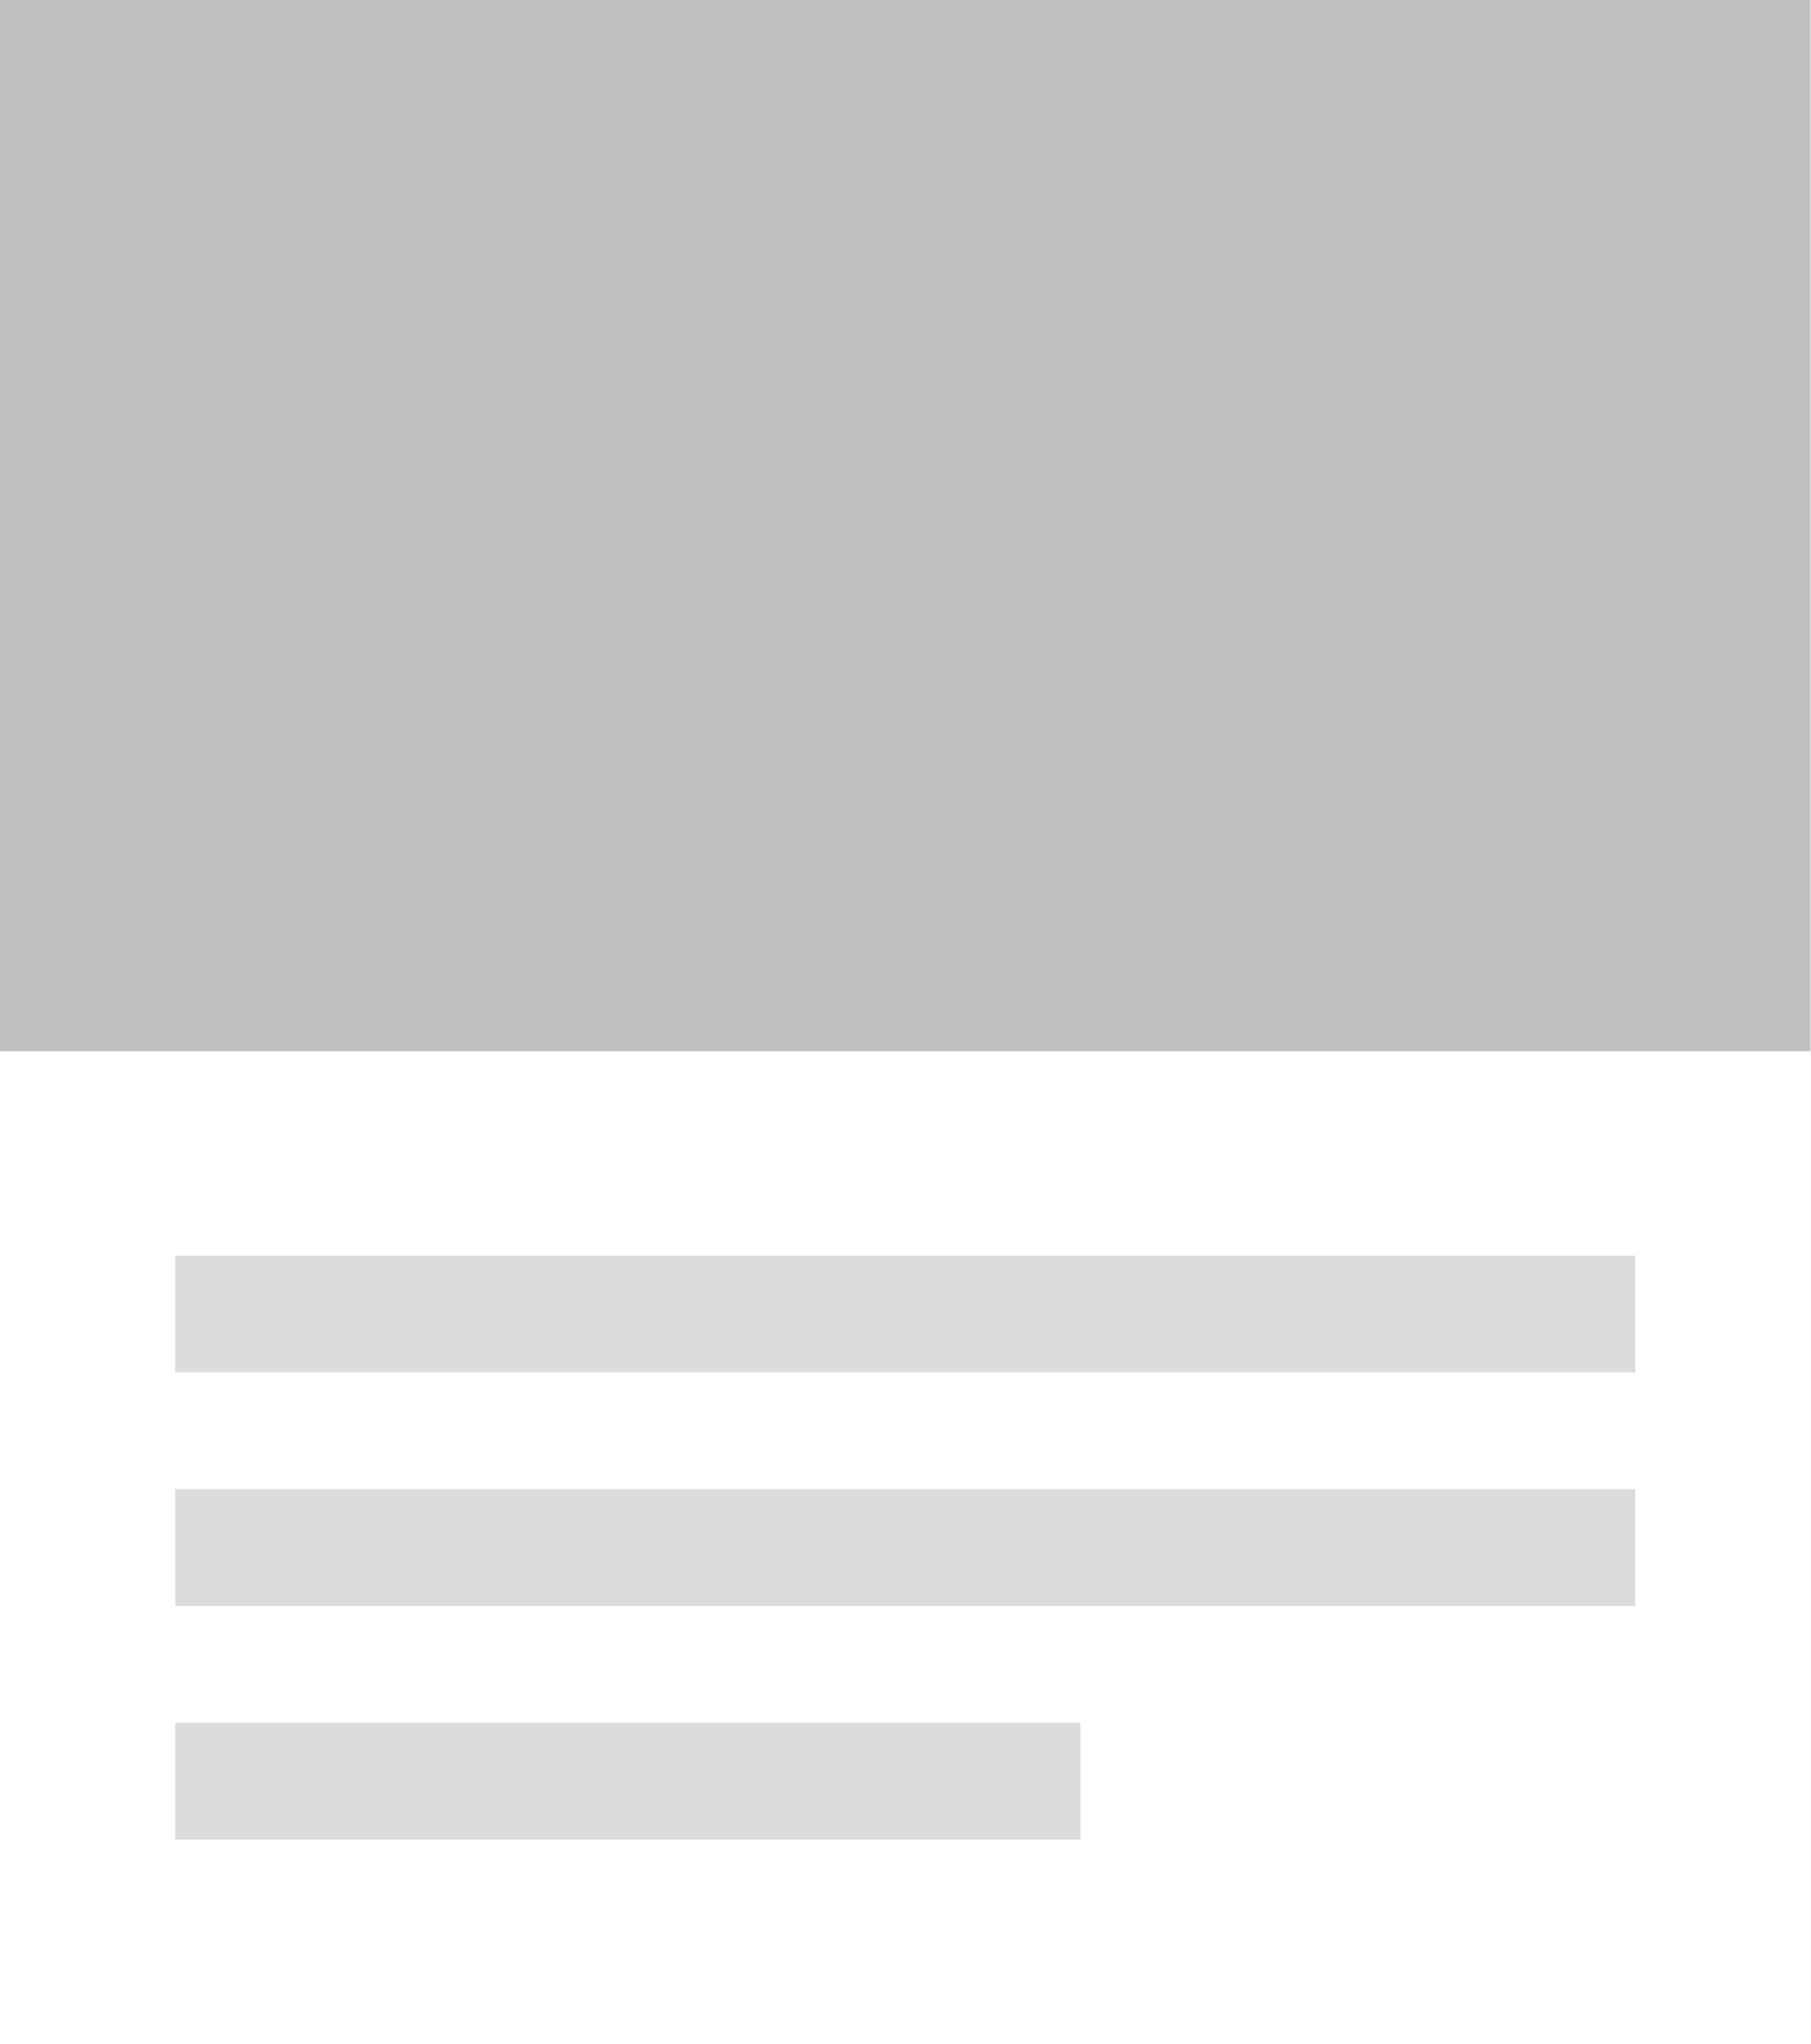
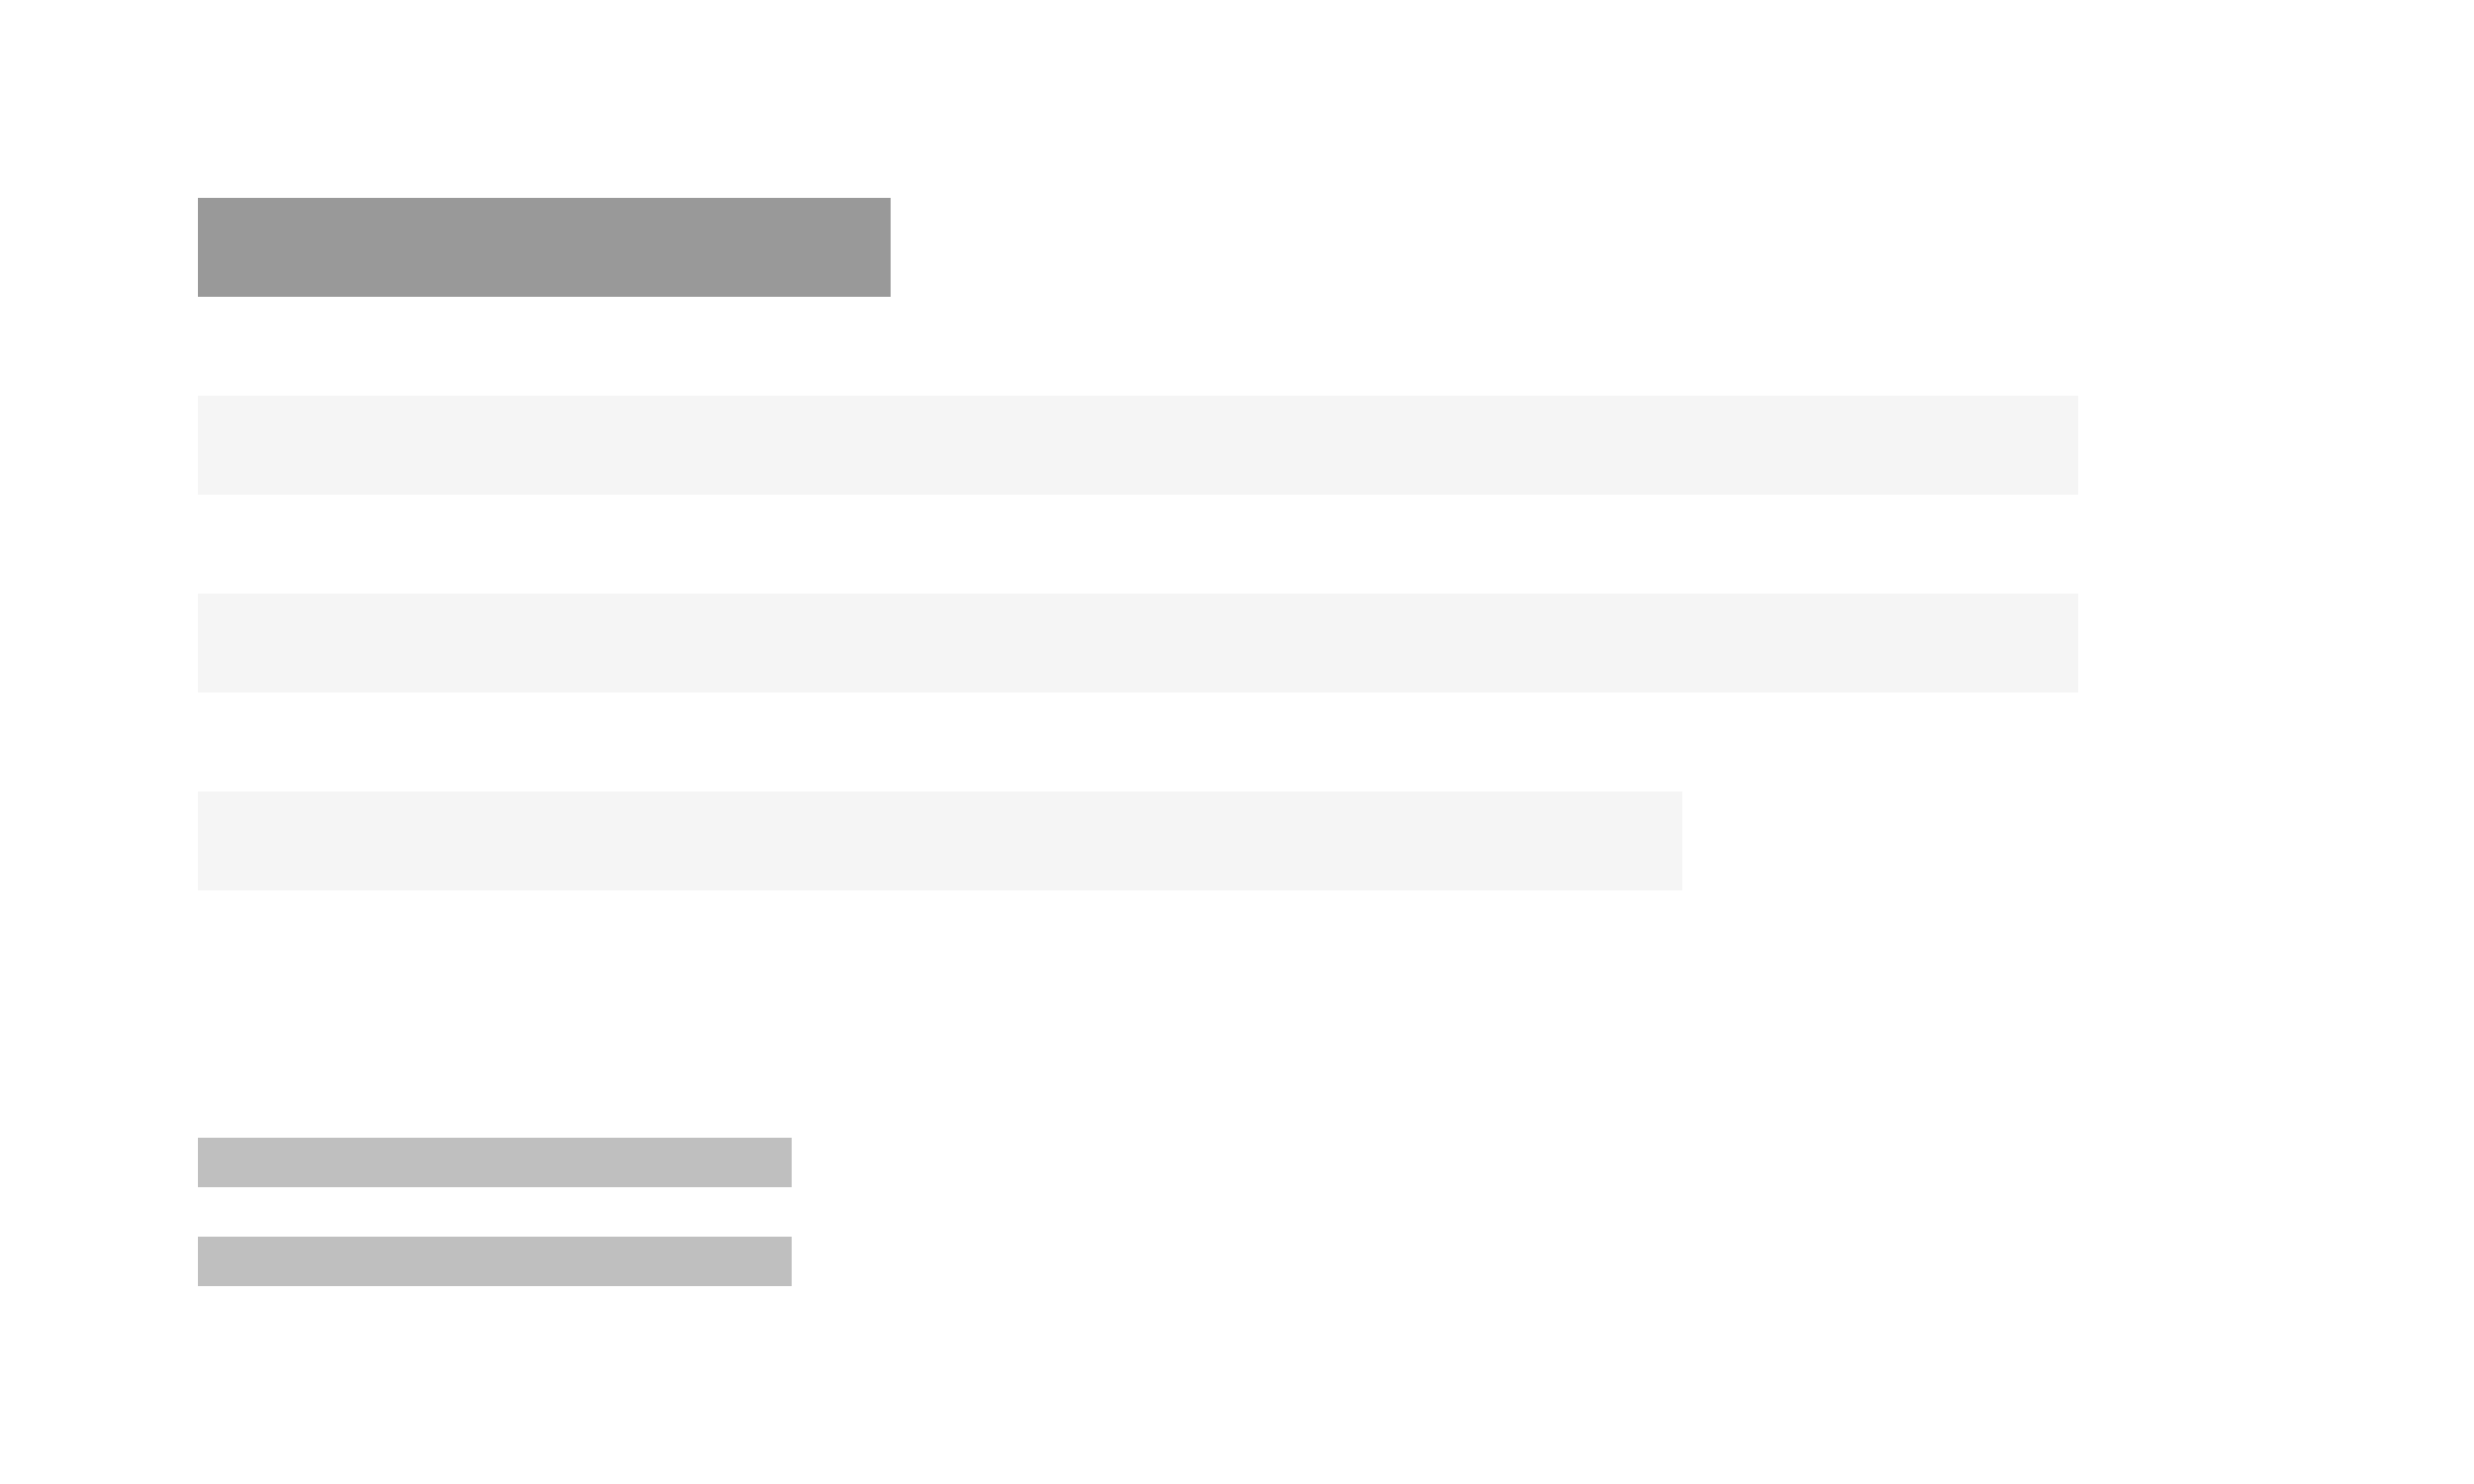
- <svg xmlns="http://www.w3.org/2000/svg" width="124px" height="140px" viewBox="0 0 124 140" version="1.1">
-   <g id="Illustrationer" stroke="none" stroke-width="1" fill="none" fill-rule="evenodd">
-     <g id="Overview_illustrationer_Ver02" transform="translate(-187, -1437)" fill-rule="nonzero">
-       <g id="Cards" transform="translate(187, 1437)">
-         <rect id="Rectangle-19" fill="#FFFFFF" x="0" y="0" width="124" height="140" />
-         <rect id="Rectangle-20" fill="#BFBFBF" x="0" y="0" width="124" height="72" />
-         <rect id="Rectangle-20" fill="#DCDCDC" x="12" y="86" width="100" height="8" />
-         <rect id="Rectangle-20" fill="#DCDCDC" x="12" y="102" width="100" height="8" />
-         <rect id="Rectangle-20" fill="#DCDCDC" x="12" y="118" width="62" height="8" />
+ <svg xmlns="http://www.w3.org/2000/svg" width="200px" height="120px" viewBox="0 0 200 120" version="1.1">
+   <defs />
+   <g id="Page-1" stroke="none" stroke-width="1" fill="none" fill-rule="evenodd">
+     <g id="Overview_illustrationer" transform="translate(-148, -1064)" fill-rule="nonzero">
+       <g id="Cards" transform="translate(148, 1064)">
+         <rect id="Rectangle-9" fill="#FFFFFF" x="0" y="0" width="200" height="120" />
+         <rect id="Rectangle-10" fill="#999999" x="16" y="16" width="56" height="8" />
+         <rect id="Rectangle-10" fill="#BFBFBF" x="16" y="92" width="48" height="4" />
+         <rect id="Rectangle-10" fill="#BFBFBF" x="16" y="100" width="48" height="4" />
+         <rect id="Rectangle-10" fill="#F5F5F5" x="16" y="32" width="152" height="8" />
+         <rect id="Rectangle-10" fill="#F5F5F5" x="16" y="48" width="152" height="8" />
+         <rect id="Rectangle-10" fill="#F5F5F5" x="16" y="64" width="120" height="8" />
      </g>
    </g>
  </g>
</svg>
